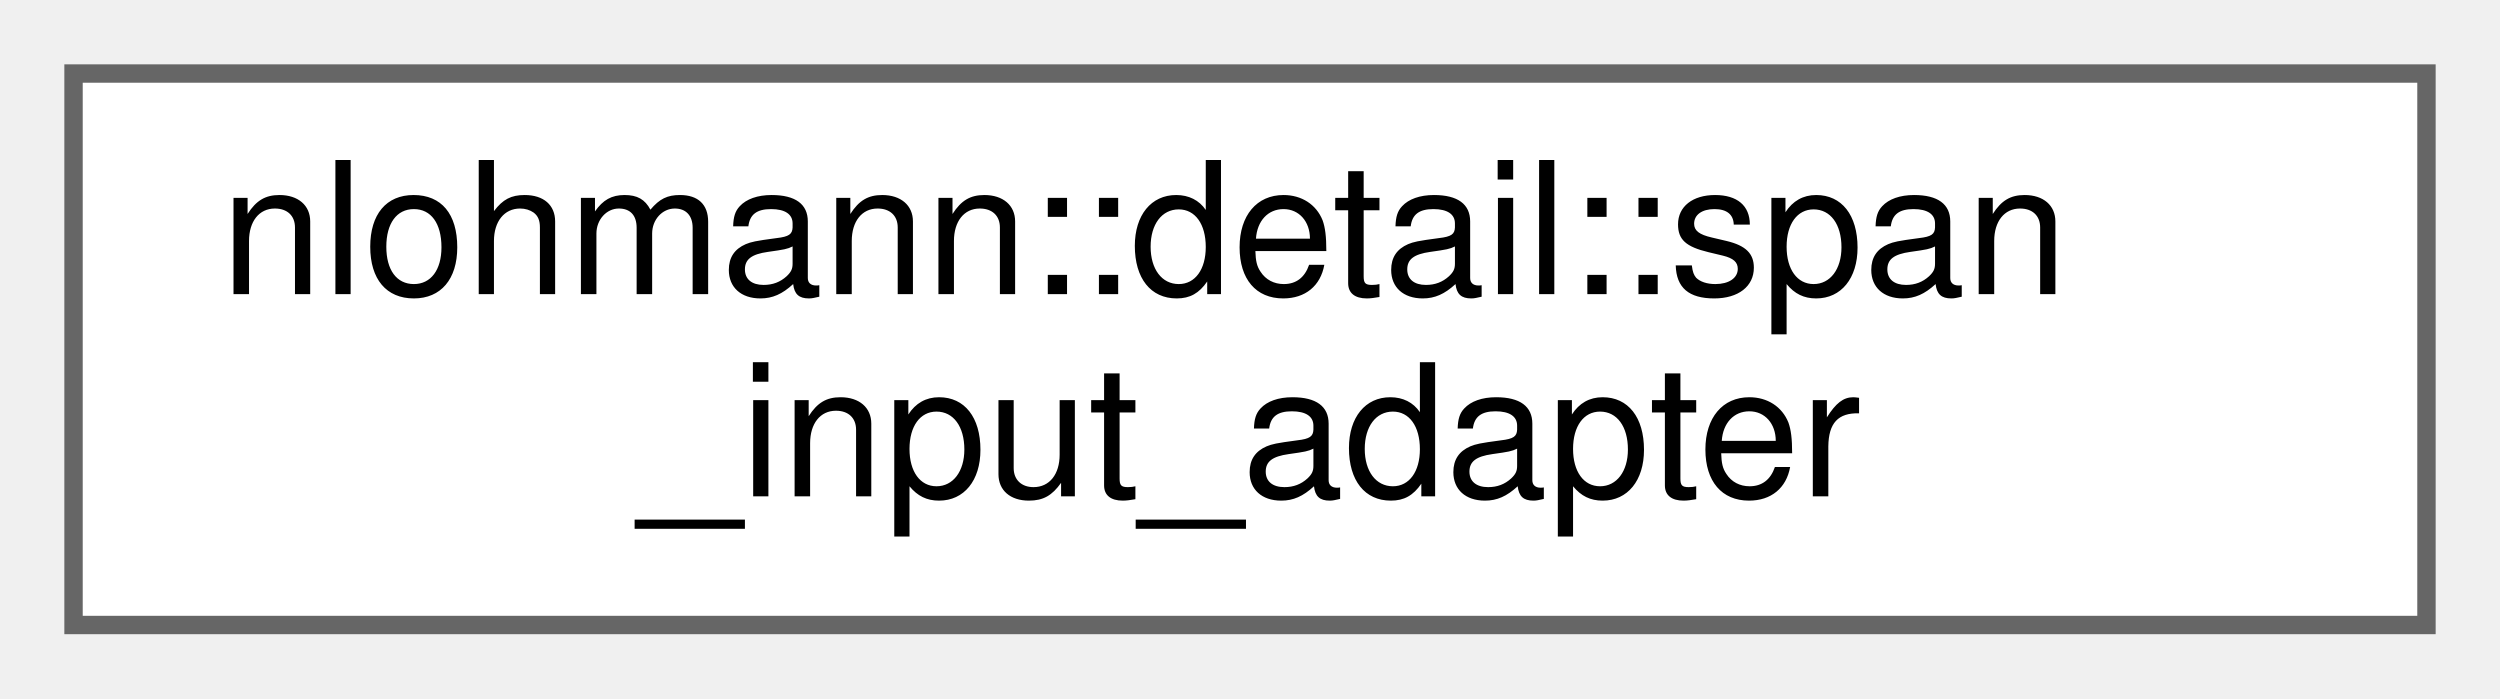
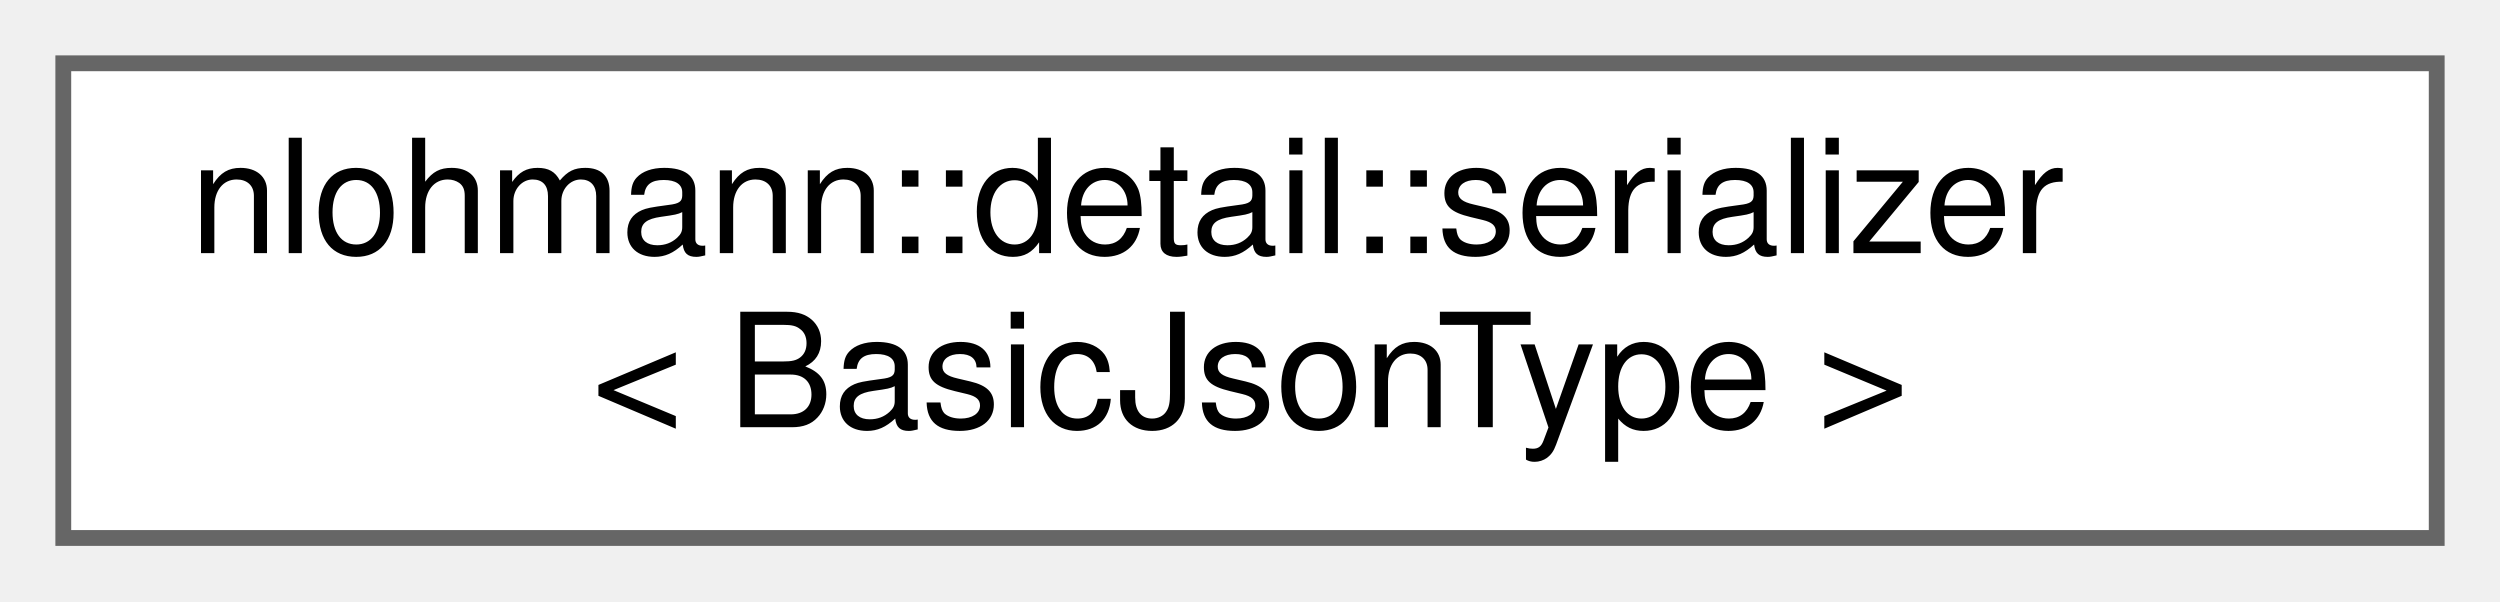
- <svg xmlns="http://www.w3.org/2000/svg" xmlns:xlink="http://www.w3.org/1999/xlink" width="136pt" height="38pt" viewBox="0.00 0.00 136.00 38.00">
+ <svg xmlns="http://www.w3.org/2000/svg" xmlns:xlink="http://www.w3.org/1999/xlink" width="158pt" height="38pt" viewBox="0.00 0.00 158.00 38.00">
  <g id="graph0" class="graph" transform="scale(1 1) rotate(0) translate(4 34)">
    <g id="Node000000" class="node">
      <g id="a_Node000000">
-         <a xlink:href="classnlohmann_1_1detail_1_1span__input__adapter.html" target="_top" xlink:title=" ">
-           <polygon fill="white" stroke="#666666" points="128,-30 0,-30 0,0 128,0 128,-30" />
-           <text text-anchor="start" x="8" y="-18" font-family="Helvetica,sans-Serif" font-size="10.00">nlohmann::detail::span</text>
-           <text text-anchor="middle" x="64" y="-7" font-family="Helvetica,sans-Serif" font-size="10.00">_input_adapter</text>
+         <a xlink:href="classnlohmann_1_1detail_1_1serializer.html" target="_top" xlink:title=" ">
+           <polygon fill="white" stroke="#666666" points="150,-30 0,-30 0,0 150,0 150,-30" />
+           <text text-anchor="start" x="8" y="-18" font-family="Helvetica,sans-Serif" font-size="10.00">nlohmann::detail::serializer</text>
+           <text text-anchor="middle" x="75" y="-7" font-family="Helvetica,sans-Serif" font-size="10.00">&lt; BasicJsonType &gt;</text>
        </a>
      </g>
    </g>
  </g>
</svg>
